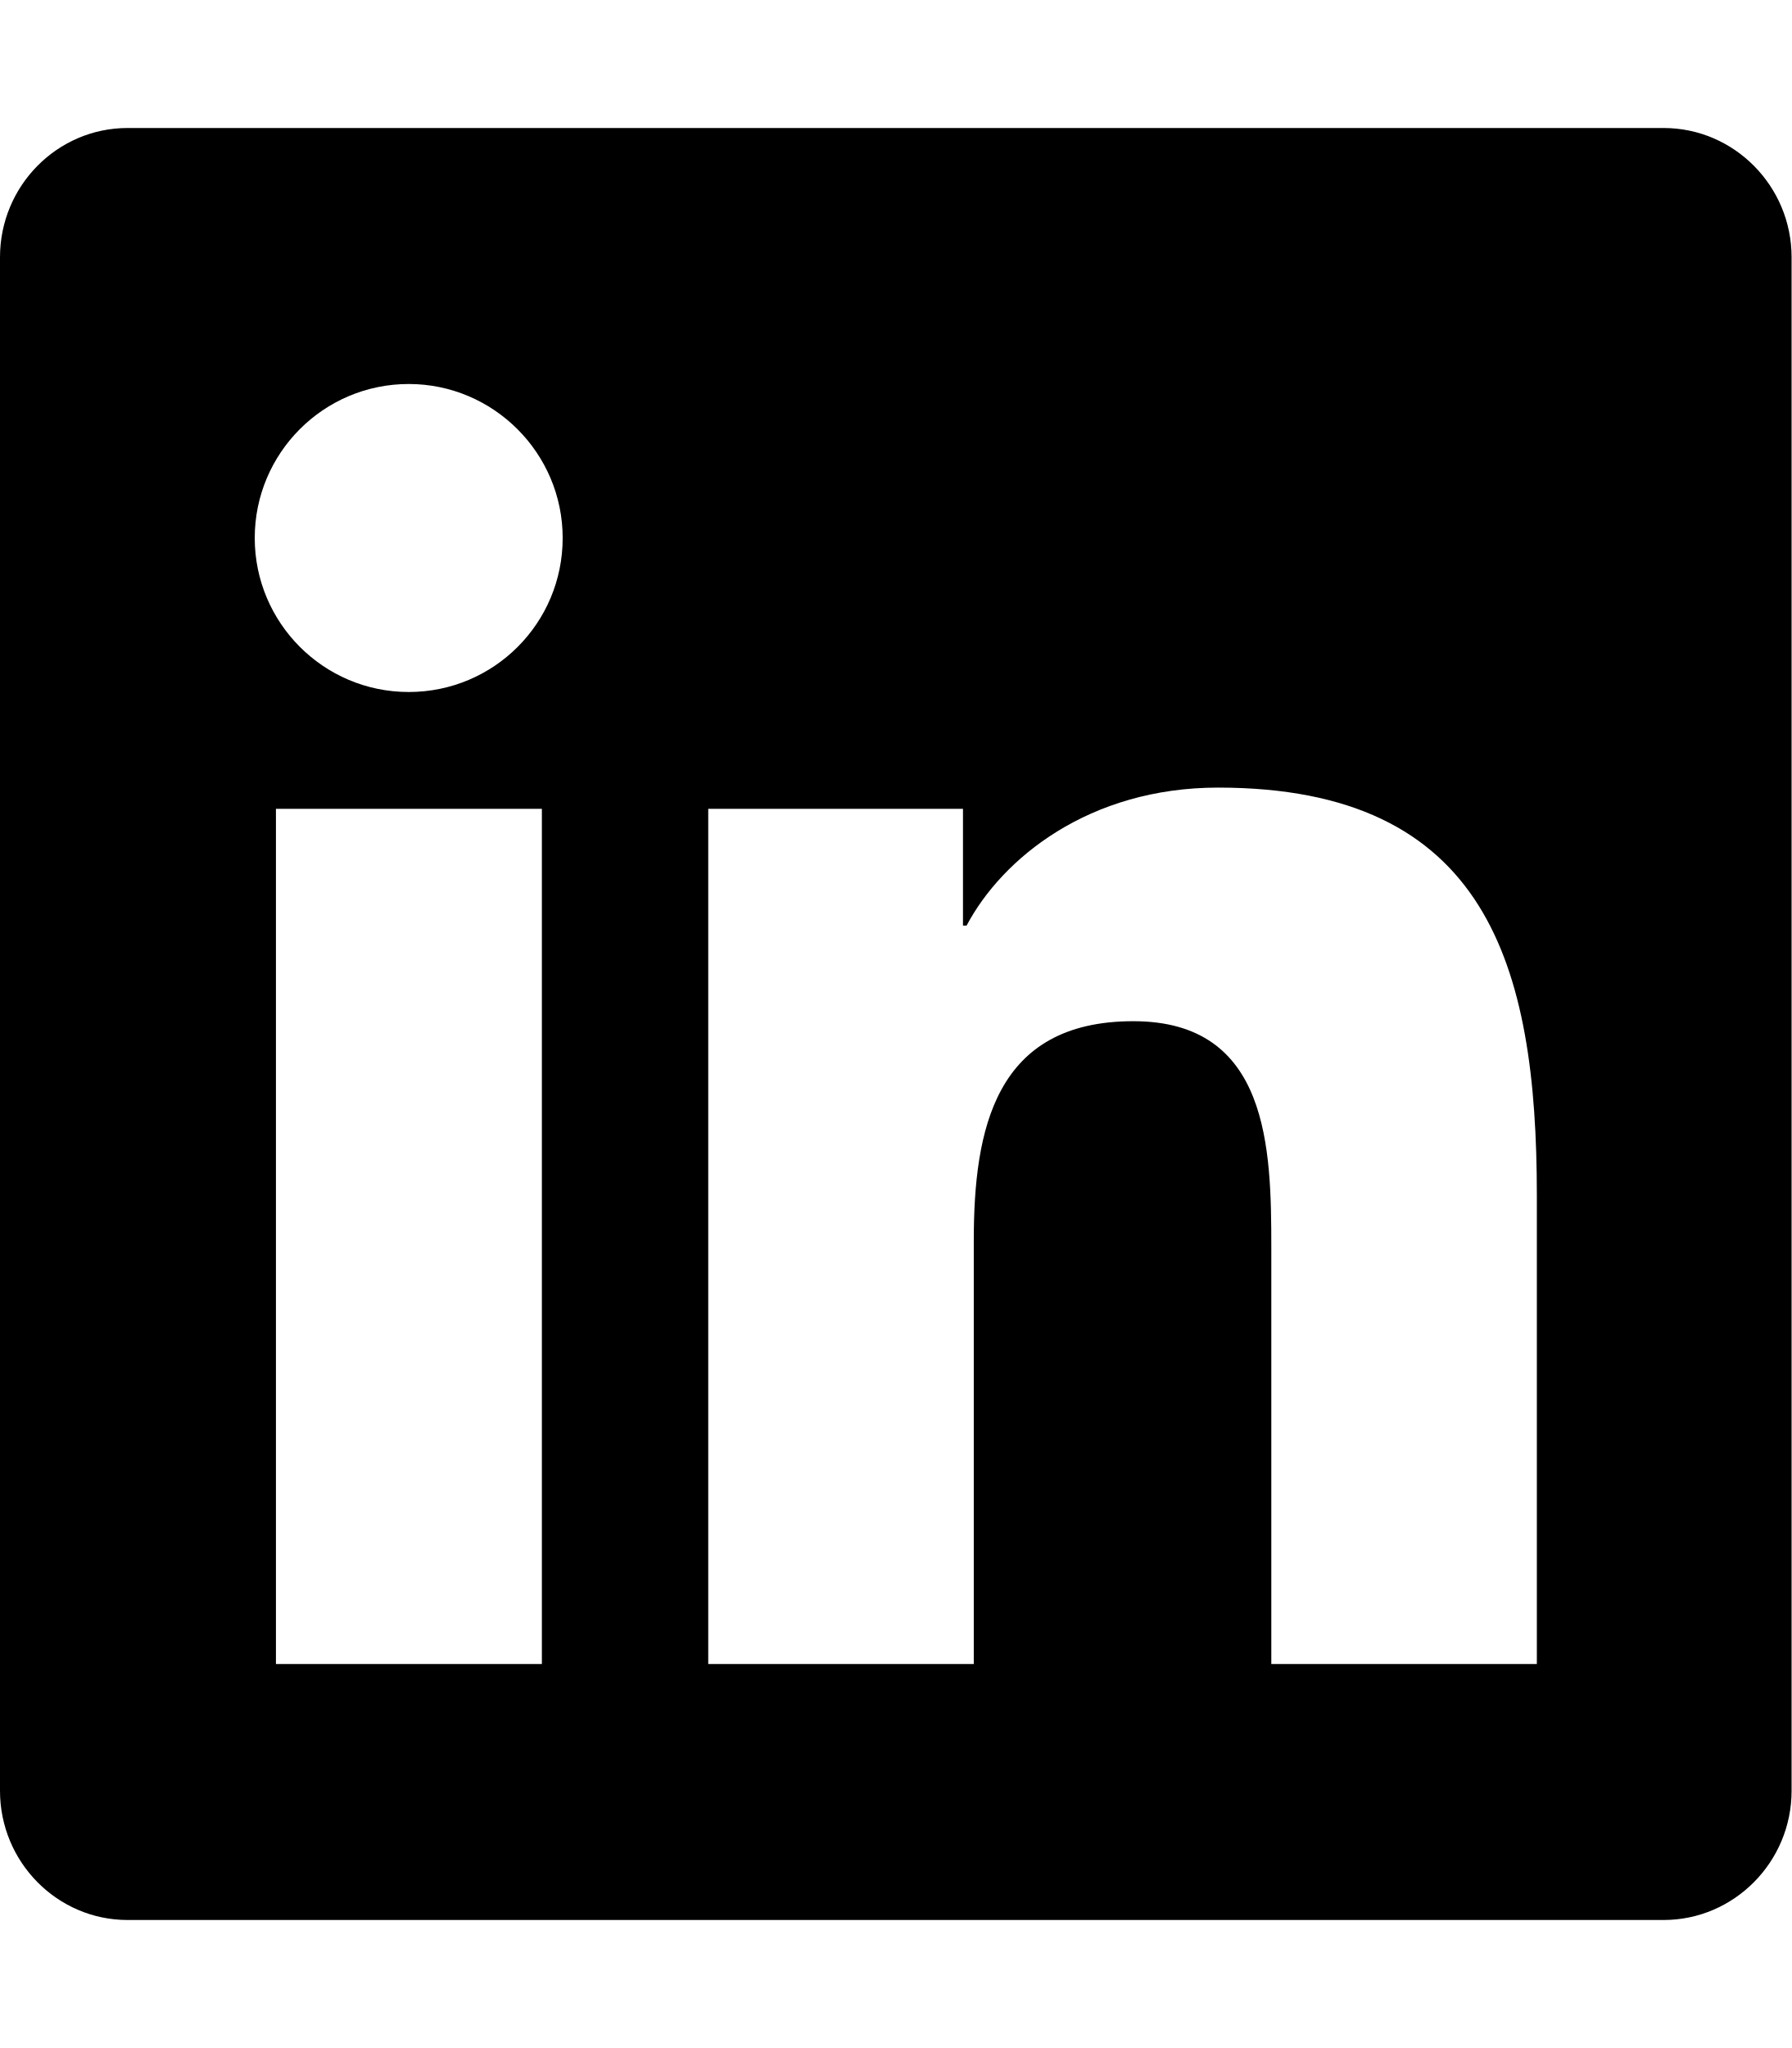
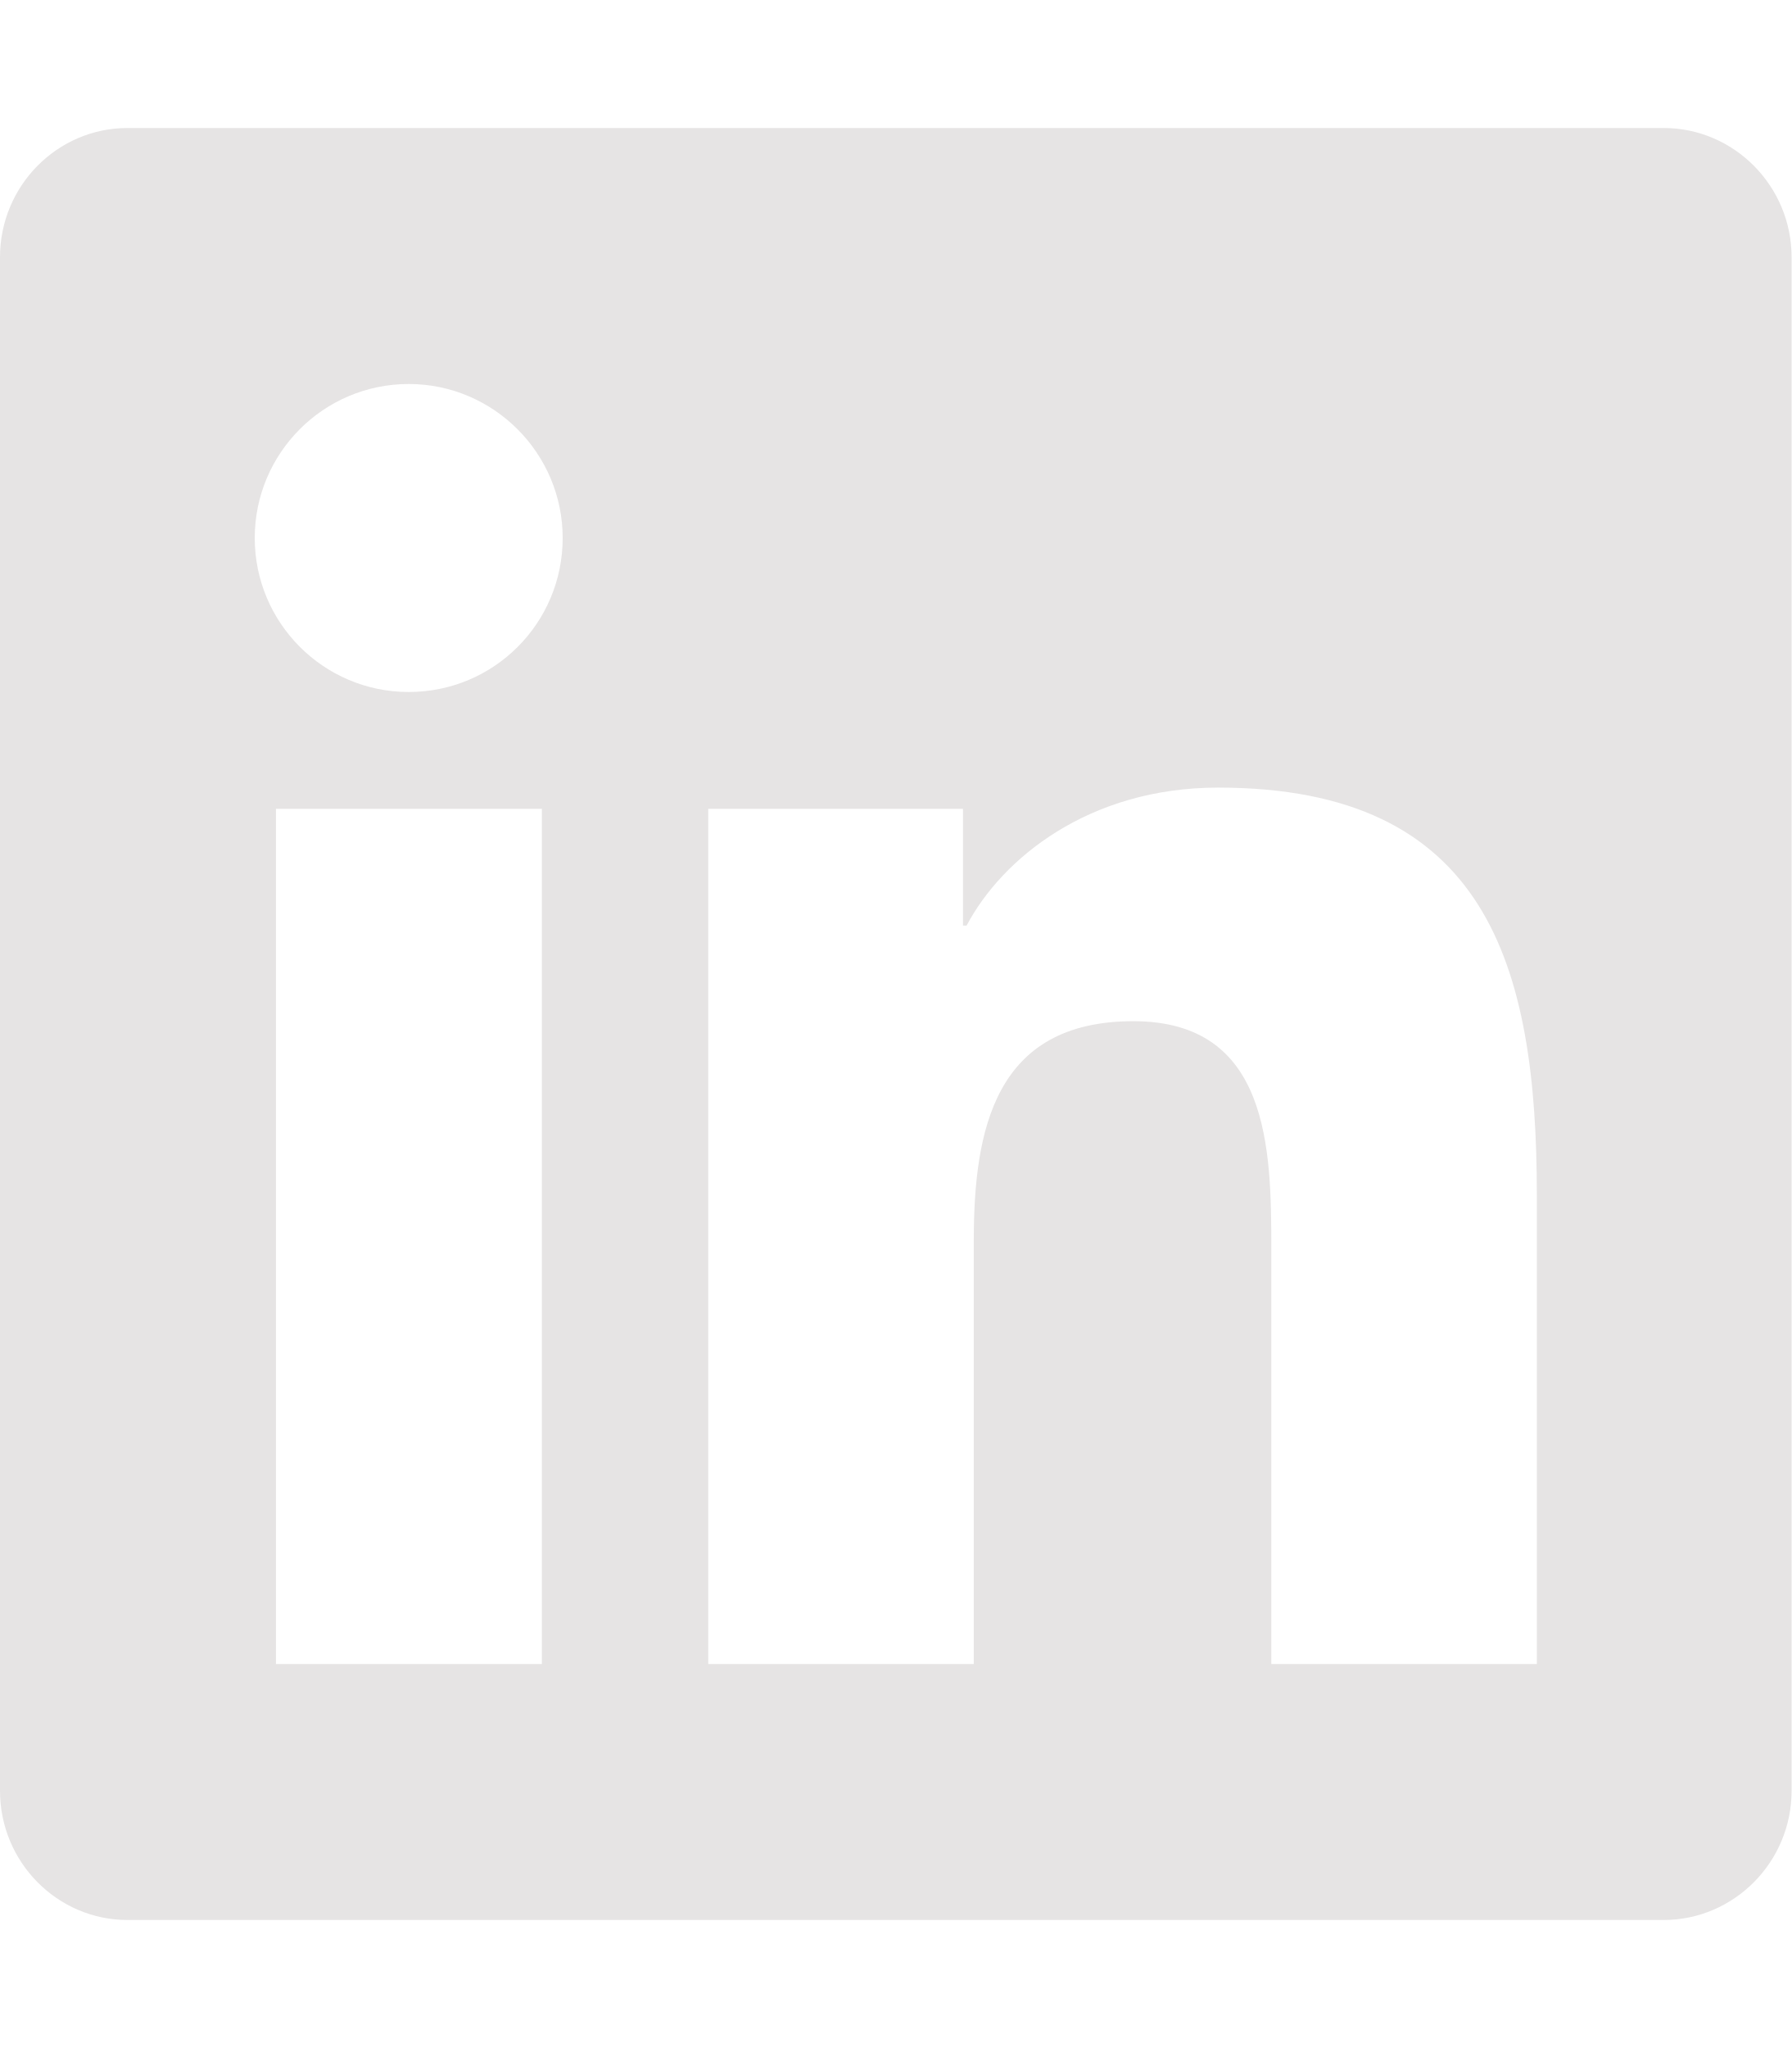
- <svg xmlns="http://www.w3.org/2000/svg" viewBox="0 0 448 512">
-   <path d="M416 32H31.9C14.3 32 0 46.5 0 64.3v383.4C0 465.5 14.3 480 31.9 480H416c17.6 0 32-14.5 32-32.3V64.3c0-17.8-14.4-32.3-32-32.3zM135.4 416H69V202.2h66.5V416zm-33.2-243c-21.3 0-38.5-17.3-38.5-38.5S80.9 96 102.2 96c21.2 0 38.5 17.3 38.5 38.5 0 21.3-17.2 38.5-38.5 38.5zm282.1 243h-66.4V312c0-24.8-.5-56.7-34.5-56.7-34.6 0-39.9 27-39.9 54.9V416h-66.4V202.2h63.7v29.2h.9c8.9-16.8 30.6-34.5 62.9-34.5 67.2 0 79.7 44.3 79.7 101.9V416z" />
+ <svg xmlns="http://www.w3.org/2000/svg" version="1.1" id="Calque_1" x="0px" y="0px" viewBox="0 0 448 512" style="enable-background:new 0 0 448 512;" xml:space="preserve">
+   <style type="text/css">
+ 	.st0{fill:#e6e4e4;}
+ </style>
+   <path class="st0" d="M416,32H31.9C14.3,32,0,46.5,0,64.3v383.4C0,465.5,14.3,480,31.9,480H416c17.6,0,32-14.5,32-32.3V64.3  C448,46.5,433.6,32,416,32z M135.4,416H69V202.2h66.5V416H135.4z M102.2,173c-21.3,0-38.5-17.3-38.5-38.5S80.9,96,102.2,96  c21.2,0,38.5,17.3,38.5,38.5C140.7,155.8,123.5,173,102.2,173z M384.3,416h-66.4V312c0-24.8-0.5-56.7-34.5-56.7  c-34.6,0-39.9,27-39.9,54.9V416h-66.4V202.2h63.7v29.2h0.9c8.9-16.8,30.6-34.5,62.9-34.5c67.2,0,79.7,44.3,79.7,101.9V416z" />
</svg>
